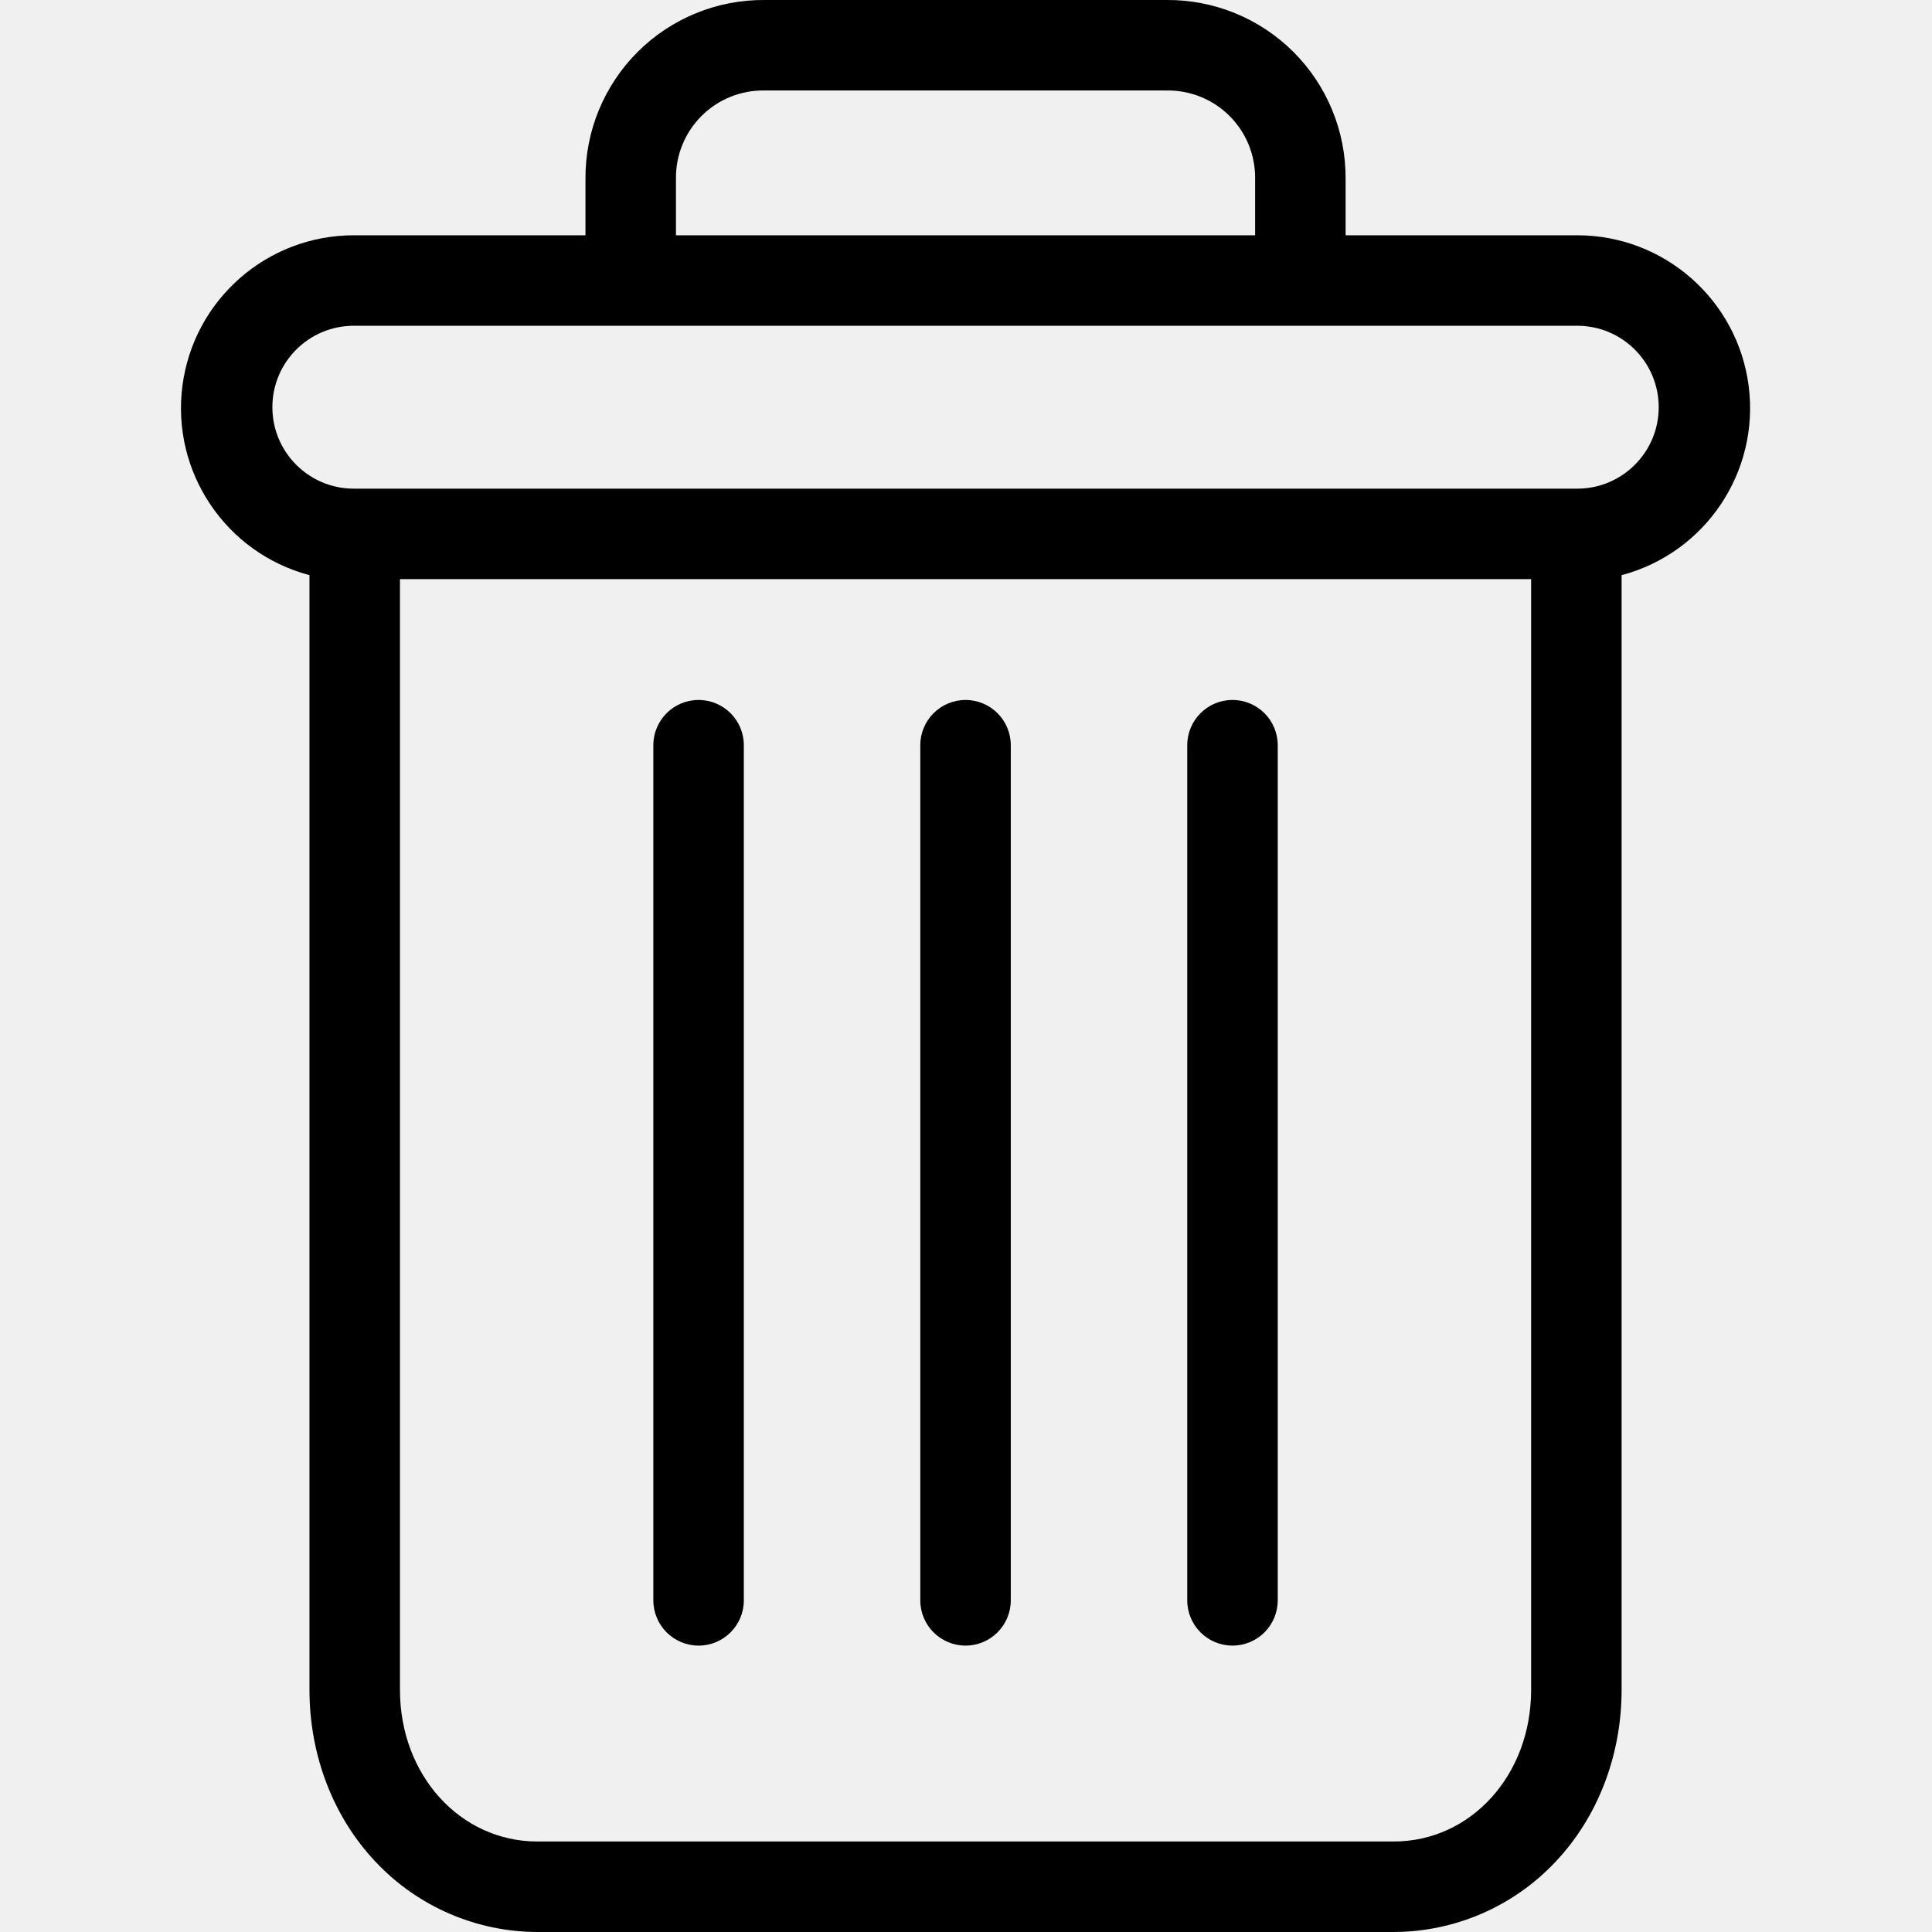
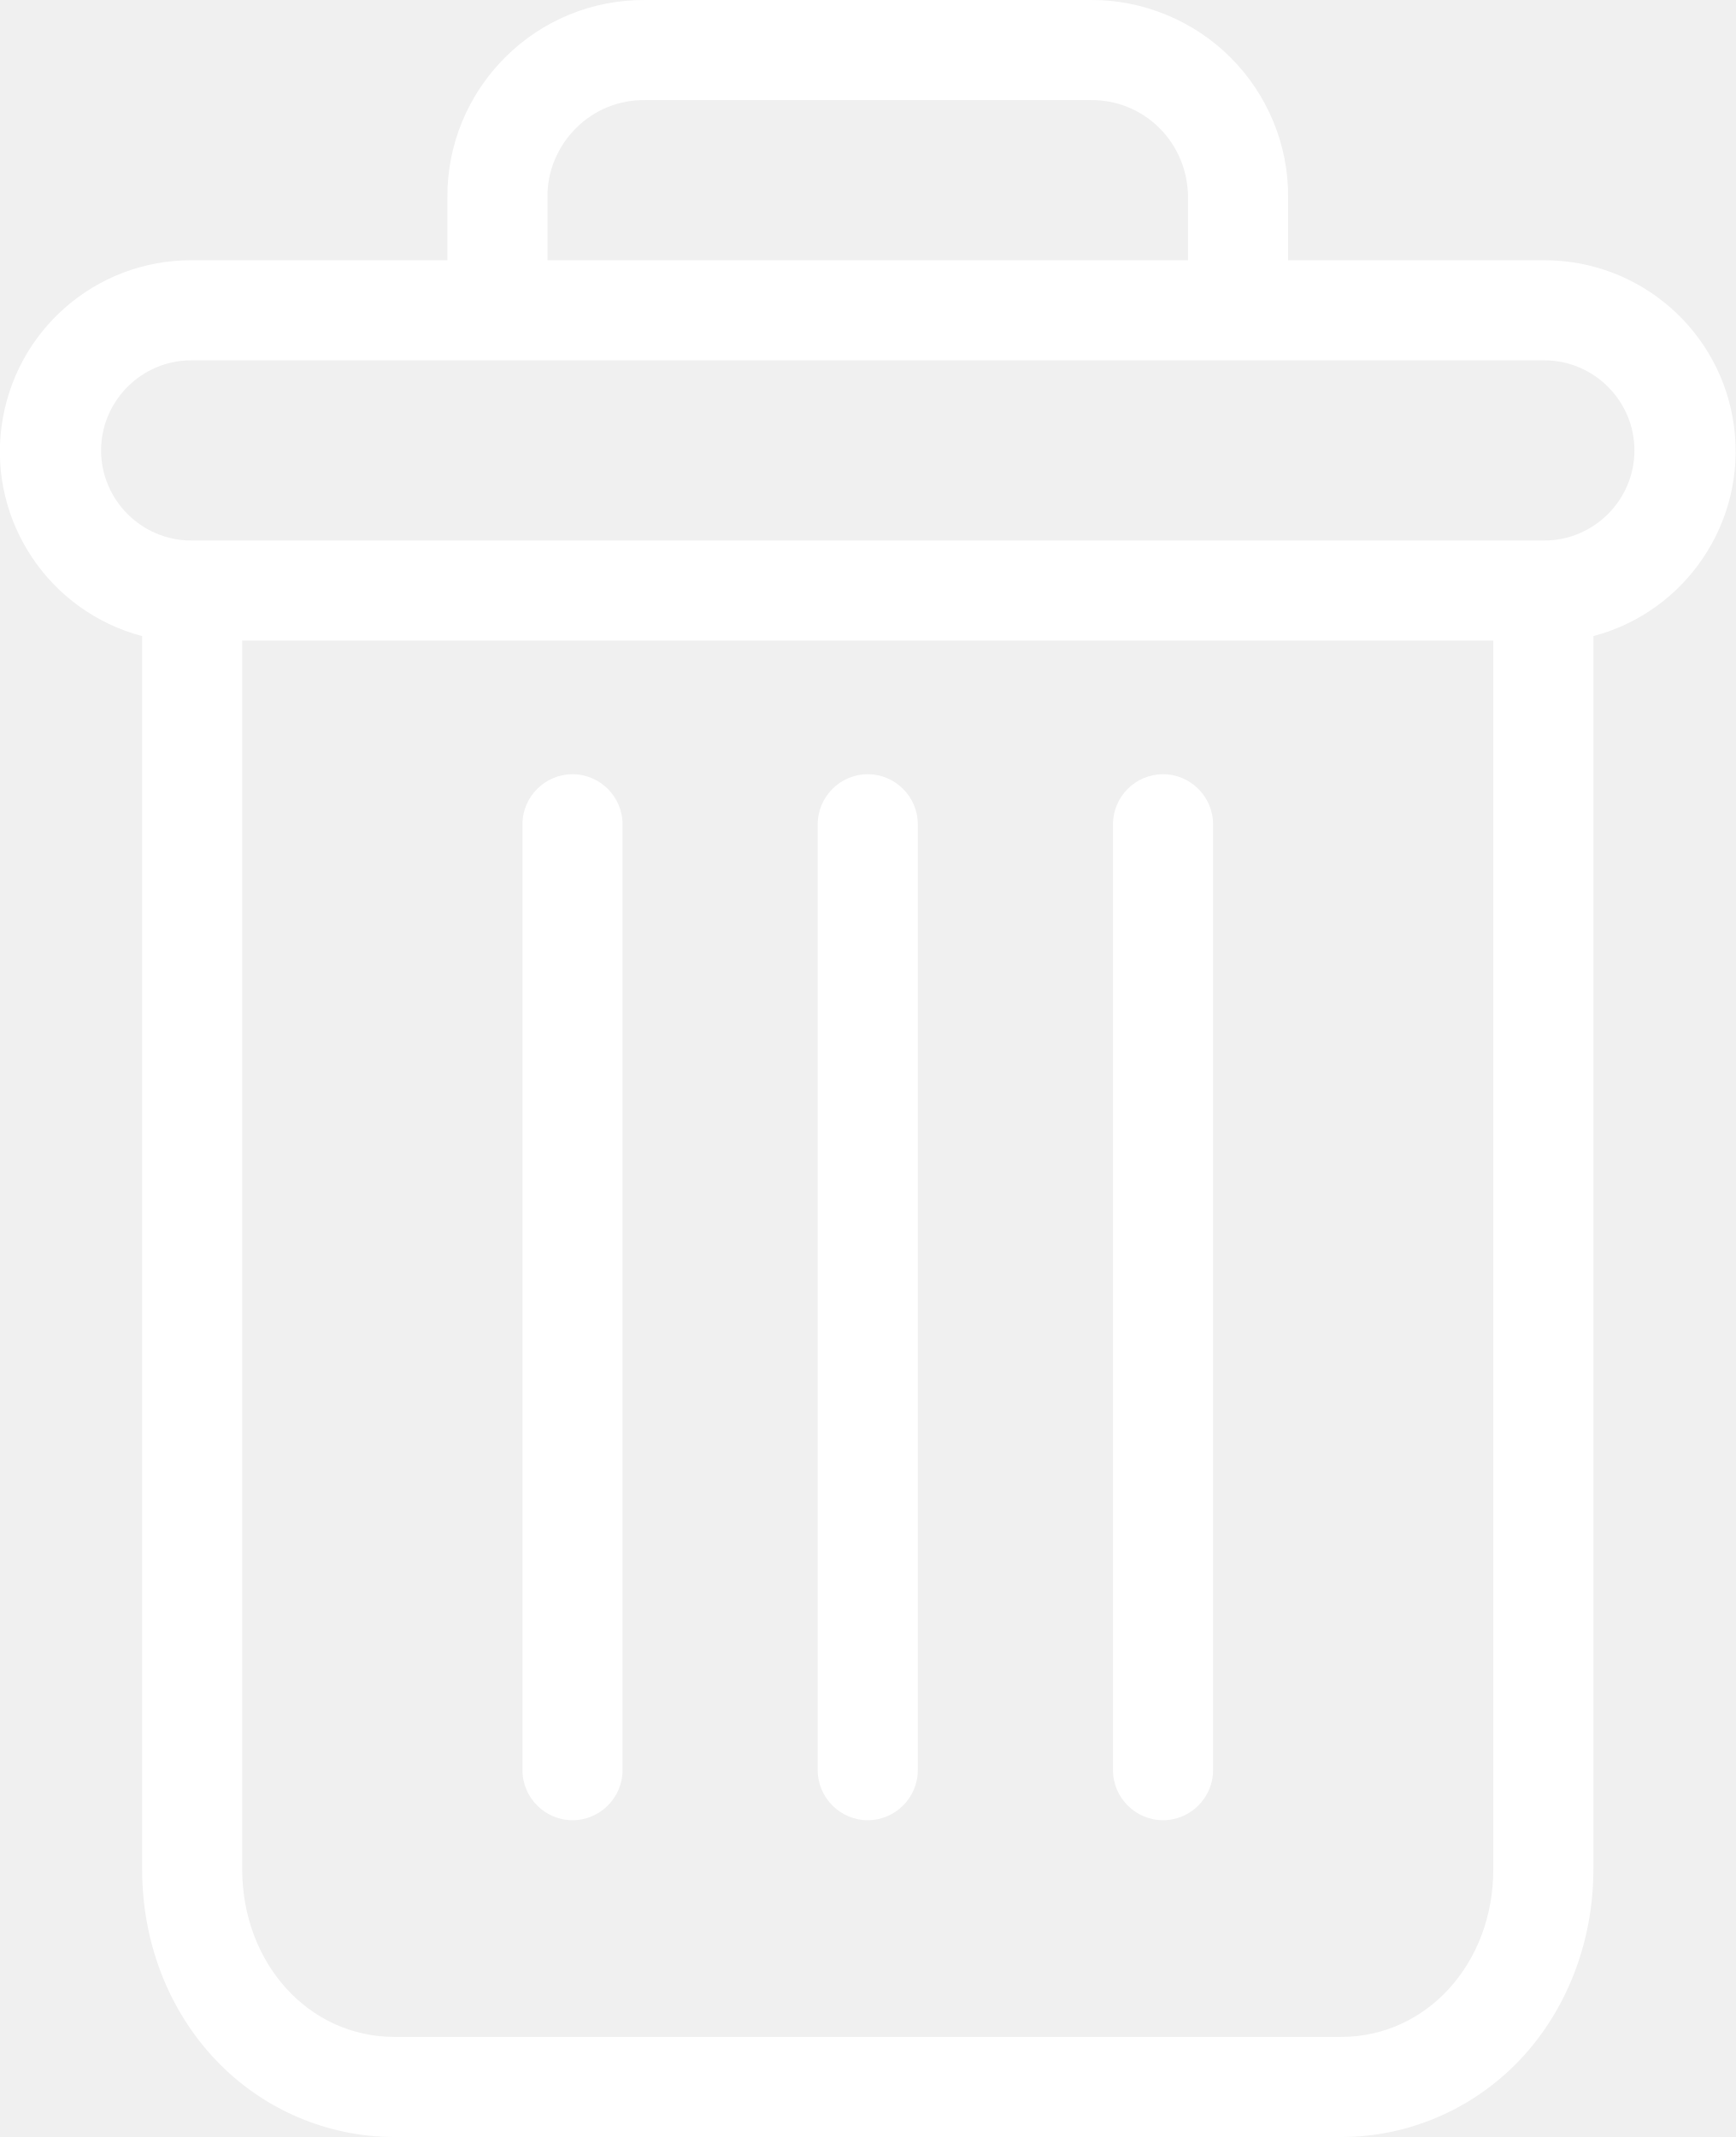
- <svg xmlns="http://www.w3.org/2000/svg" height="427pt" viewBox="-40 0 427 427.001" width="427pt">
-   <path d="m232.398 154.703c-5.523 0-10 4.477-10 10v189c0 5.52 4.477 10 10 10 5.523 0 10-4.48 10-10v-189c0-5.523-4.477-10-10-10zm0 0" />
-   <path d="m114.398 154.703c-5.523 0-10 4.477-10 10v189c0 5.52 4.477 10 10 10 5.523 0 10-4.48 10-10v-189c0-5.523-4.477-10-10-10zm0 0" />
-   <path d="m28.398 127.121v246.379c0 14.562 5.34 28.238 14.668 38.051 9.285 9.84 22.207 15.426 35.73 15.449h189.203c13.527-.023 26.449-5.609 35.73-15.449 9.328-9.812 14.668-23.488 14.668-38.051v-246.379c18.543-4.922 30.559-22.836 28.078-41.863-2.484-19.023-18.691-33.254-37.879-33.258h-51.199v-12.5c.059-10.512-4.098-20.605-11.539-28.031-7.441-7.422-17.551-11.555-28.062-11.469h-88.797c-10.512-.086-20.621 4.047-28.062 11.469-7.441 7.426-11.598 17.52-11.539 28.031v12.5h-51.199c-19.188.004-35.395 14.234-37.879 33.258-2.48 19.027 9.535 36.941 28.078 41.863zm239.602 279.879h-189.203c-17.098 0-30.398-14.688-30.398-33.5v-245.5h250v245.5c0 18.812-13.301 33.5-30.398 33.5zm-158.602-367.5c-.066-5.207 1.98-10.219 5.676-13.895 3.691-3.676 8.715-5.695 13.926-5.605h88.797c5.211-.09 10.234 1.93 13.926 5.605 3.695 3.672 5.742 8.688 5.676 13.895v12.5h-128zm-71.199 32.5h270.398c9.941 0 18 8.059 18 18s-8.059 18-18 18h-270.398c-9.941 0-18-8.059-18-18s8.059-18 18-18zm0 0" />
-   <path d="m173.398 154.703c-5.523 0-10 4.477-10 10v189c0 5.52 4.477 10 10 10 5.523 0 10-4.48 10-10v-189c0-5.523-4.477-10-10-10zm0 0" />
+ <svg xmlns="http://www.w3.org/2000/svg" version="1.1" id="Layer_1" x="0px" y="0px" viewBox="-286 137 346.8 427" style="enable-background:new -286 137 346.8 427;" xml:space="preserve">
+   <style type="text/css">
+ 	.st0{fill:#FFFFFF;}
+ </style>
+   <path class="st0" d="M-53.6,291.7c-5.5,0-10,4.5-10,10v189c0,5.5,4.5,10,10,10s10-4.5,10-10v-189C-43.6,296.2-48.1,291.7-53.6,291.7  z" />
+   <path class="st0" d="M-171.6,291.7c-5.5,0-10,4.5-10,10v189c0,5.5,4.5,10,10,10s10-4.5,10-10v-189  C-161.6,296.2-166.1,291.7-171.6,291.7z" />
+   <path class="st0" d="M-257.6,264.1v246.4c0,14.6,5.3,28.2,14.7,38.1c9.3,9.8,22.2,15.4,35.7,15.4H-18c13.5,0,26.4-5.6,35.7-15.4  c9.3-9.8,14.7-23.5,14.7-38.1V264.1c18.5-4.9,30.6-22.8,28.1-41.9C58,203.2,41.8,189,22.6,189h-51.2v-12.5  c0.1-10.5-4.1-20.6-11.5-28c-7.4-7.4-17.6-11.6-28.1-11.5H-157c-10.5-0.1-20.6,4-28.1,11.5c-7.4,7.4-11.6,17.5-11.5,28V189h-51.2  c-19.2,0-35.4,14.2-37.9,33.3C-288.2,241.3-276.1,259.2-257.6,264.1z M-18,544h-189.2c-17.1,0-30.4-14.7-30.4-33.5V265h250v245.5  C12.4,529.3-0.9,544-18,544z M-176.6,176.5c-0.1-5.2,2-10.2,5.7-13.9c3.7-3.7,8.7-5.7,13.9-5.6h88.8c5.2-0.1,10.2,1.9,13.9,5.6  c3.7,3.7,5.7,8.7,5.7,13.9V189h-128V176.5z M-247.8,209H22.6c9.9,0,18,8.1,18,18s-8.1,18-18,18h-270.4c-9.9,0-18-8.1-18-18  S-257.7,209-247.8,209z" />
+   <path class="st0" d="M-112.6,291.7c-5.5,0-10,4.5-10,10v189c0,5.5,4.5,10,10,10s10-4.5,10-10v-189  C-102.6,296.2-107.1,291.7-112.6,291.7z" />
</svg>
